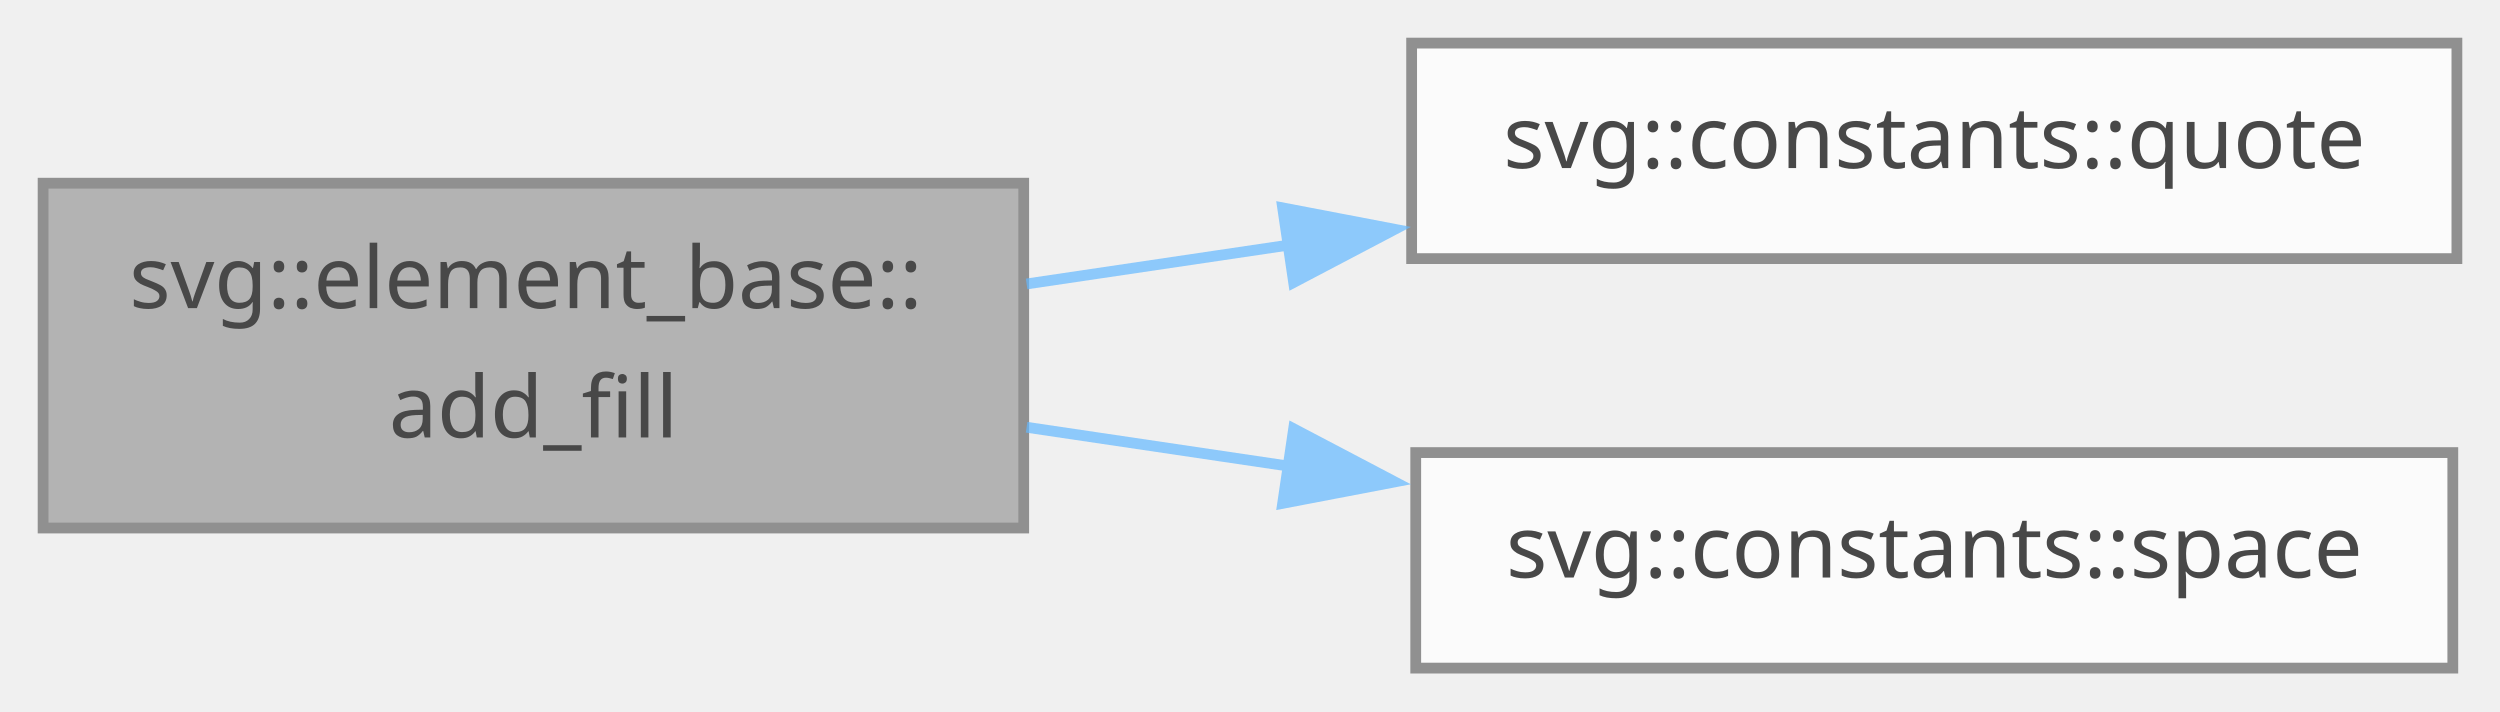
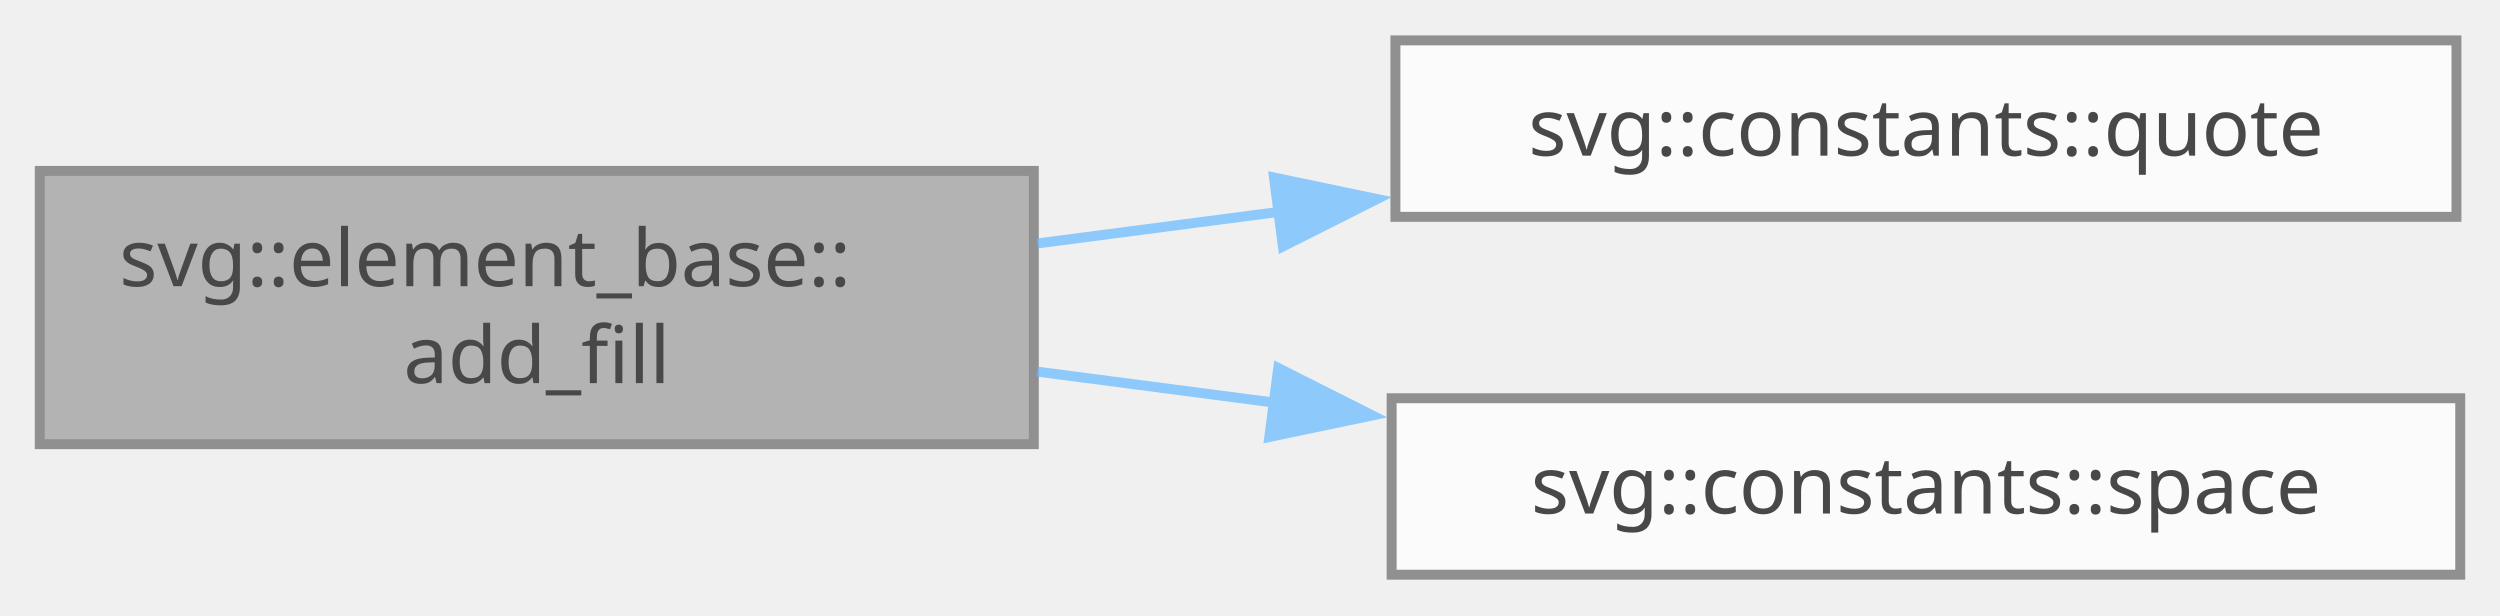
- <svg xmlns="http://www.w3.org/2000/svg" xmlns:xlink="http://www.w3.org/1999/xlink" width="232pt" height="66pt" viewBox="0.00 0.00 232.00 66.00">
+ <svg xmlns="http://www.w3.org/2000/svg" xmlns:xlink="http://www.w3.org/1999/xlink" width="252pt" height="62pt" viewBox="0.00 0.00 251.50 61.75">
  <svg id="main" version="1.1" xml:space="preserve">
    <style type="text/css">
.node, .edge {opacity: 0.7;}
.node.selected, .edge.selected {opacity: 1;}
.edge:hover path { stroke: red; }
.edge:hover polygon { stroke: red; fill: red; }
</style>
    <svg id="graph" class="graph">
-       <g id="graph0" class="graph" transform="scale(1 1) rotate(0) translate(4 62)">
+       <g id="graph0" class="graph" transform="scale(1 1) rotate(0) translate(4 57.75)">
        <g id="Node000001" class="node">
          <g id="a_Node000001">
            <a xlink:title=" ">
-               <polygon fill="#999999" stroke="#666666" points="91,-45 0,-45 0,-13 91,-13 91,-45" />
-               <text text-anchor="start" x="8" y="-33.4" font-family="SourceSans" font-size="8.00">svg::element_base::</text>
-               <text text-anchor="middle" x="45.5" y="-21.4" font-family="SourceSans" font-size="8.00">add_fill</text>
+               <polygon fill="#999999" stroke="#666666" points="100,-40.62 0,-40.62 0,-13.13 100,-13.13 100,-40.62" />
+               <text text-anchor="start" x="8" y="-29.02" font-family="SourceSans" font-size="8.00">svg::element_base::</text>
+               <text text-anchor="middle" x="50" y="-19.27" font-family="SourceSans" font-size="8.00">add_fill</text>
            </a>
          </g>
        </g>
        <g id="Node000002" class="node">
          <g id="a_Node000002">
            <a xlink:href="namespacesvg_1_1constants.html#a3972655f1dfdc090ec2592d1fb37e87c" target="_top" xlink:title=" ">
-               <polygon fill="white" stroke="#666666" points="224,-58 127,-58 127,-38 224,-38 224,-58" />
-               <text text-anchor="middle" x="175.5" y="-46.4" font-family="SourceSans" font-size="8.00">svg::constants::quote</text>
+               <polygon fill="white" stroke="#666666" points="243.12,-53.75 136.38,-53.75 136.38,-36 243.12,-36 243.12,-53.75" />
+               <text text-anchor="middle" x="189.75" y="-42.15" font-family="SourceSans" font-size="8.00">svg::constants::quote</text>
            </a>
          </g>
        </g>
        <g id="edge1_Node000001_Node000002" class="edge">
          <g id="a_edge1_Node000001_Node000002">
            <a xlink:title=" ">
-               <path fill="none" stroke="#63b8ff" d="M91.27,-35.65C99.2,-36.82 107.56,-38.06 115.81,-39.29" />
-               <polygon fill="#63b8ff" stroke="#63b8ff" points="115.03,-42.71 125.43,-40.72 116.05,-35.79 115.03,-42.71" />
+               <path fill="none" stroke="#63b8ff" d="M100.34,-33.32C108.3,-34.36 116.64,-35.45 124.89,-36.53" />
+               <polygon fill="#63b8ff" stroke="#63b8ff" points="124.16,-39.96 134.53,-37.79 125.06,-33.02 124.16,-39.96" />
            </a>
          </g>
        </g>
        <g id="Node000003" class="node">
          <g id="a_Node000003">
            <a xlink:href="namespacesvg_1_1constants.html#ac460bc8db60d85c3ae1cf8b1a903405e" target="_top" xlink:title="Formatting character constants.">
-               <polygon fill="white" stroke="#666666" points="223.62,-20 127.38,-20 127.38,0 223.62,0 223.62,-20" />
-               <text text-anchor="middle" x="175.5" y="-8.4" font-family="SourceSans" font-size="8.00">svg::constants::space</text>
+               <polygon fill="white" stroke="#666666" points="243.5,-17.75 136,-17.75 136,0 243.5,0 243.5,-17.75" />
+               <text text-anchor="middle" x="189.75" y="-6.15" font-family="SourceSans" font-size="8.00">svg::constants::space</text>
            </a>
          </g>
        </g>
        <g id="edge2_Node000001_Node000003" class="edge">
          <g id="a_edge2_Node000001_Node000003">
            <a xlink:title=" ">
-               <path fill="none" stroke="#63b8ff" d="M91.27,-22.35C99.2,-21.18 107.56,-19.94 115.81,-18.71" />
-               <polygon fill="#63b8ff" stroke="#63b8ff" points="116.05,-22.21 125.43,-17.28 115.03,-15.29 116.05,-22.21" />
+               <path fill="none" stroke="#63b8ff" d="M100.34,-20.43C108.11,-19.41 116.23,-18.35 124.28,-17.3" />
+               <polygon fill="#63b8ff" stroke="#63b8ff" points="124.59,-20.79 134.06,-16.02 123.69,-13.85 124.59,-20.79" />
            </a>
          </g>
        </g>
      </g>
    </svg>
  </svg>
  <style type="text/css">

[data-mouse-over-selected='false'] { opacity: 0.7; }
[data-mouse-over-selected='true']  { opacity: 1.0; }

</style>
</svg>
